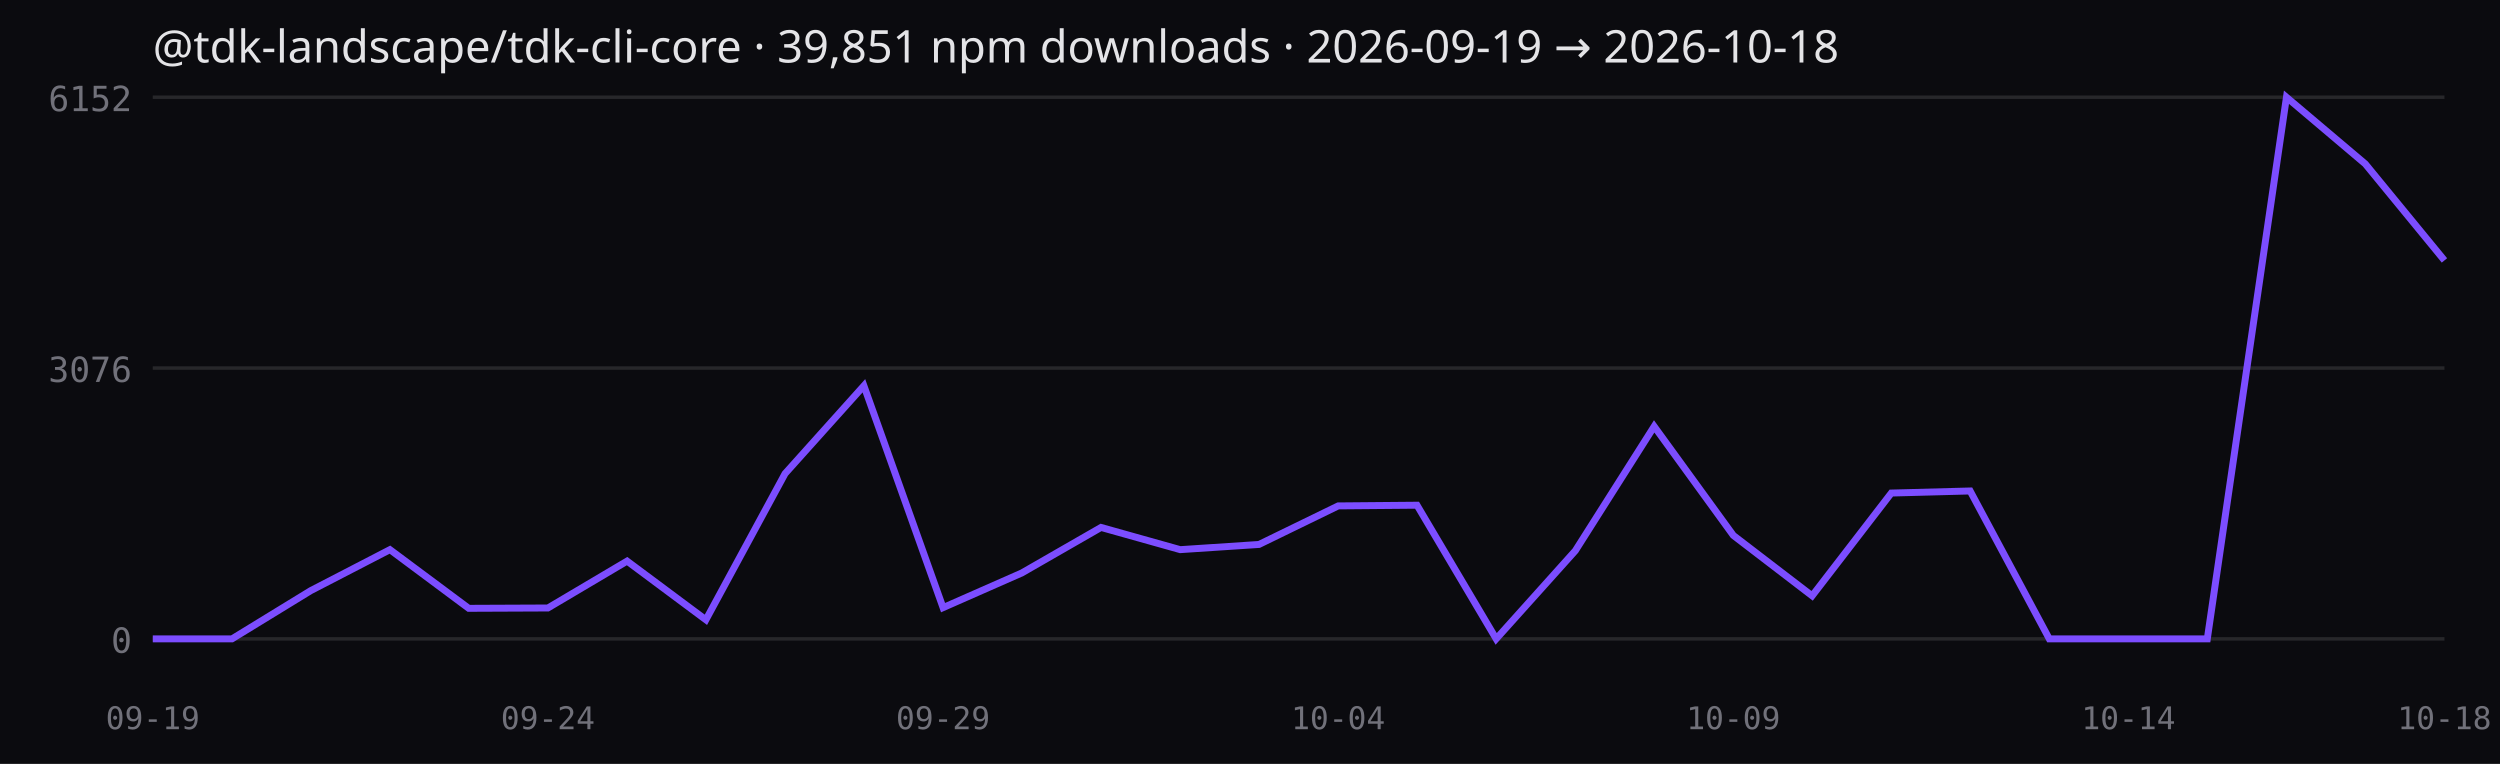
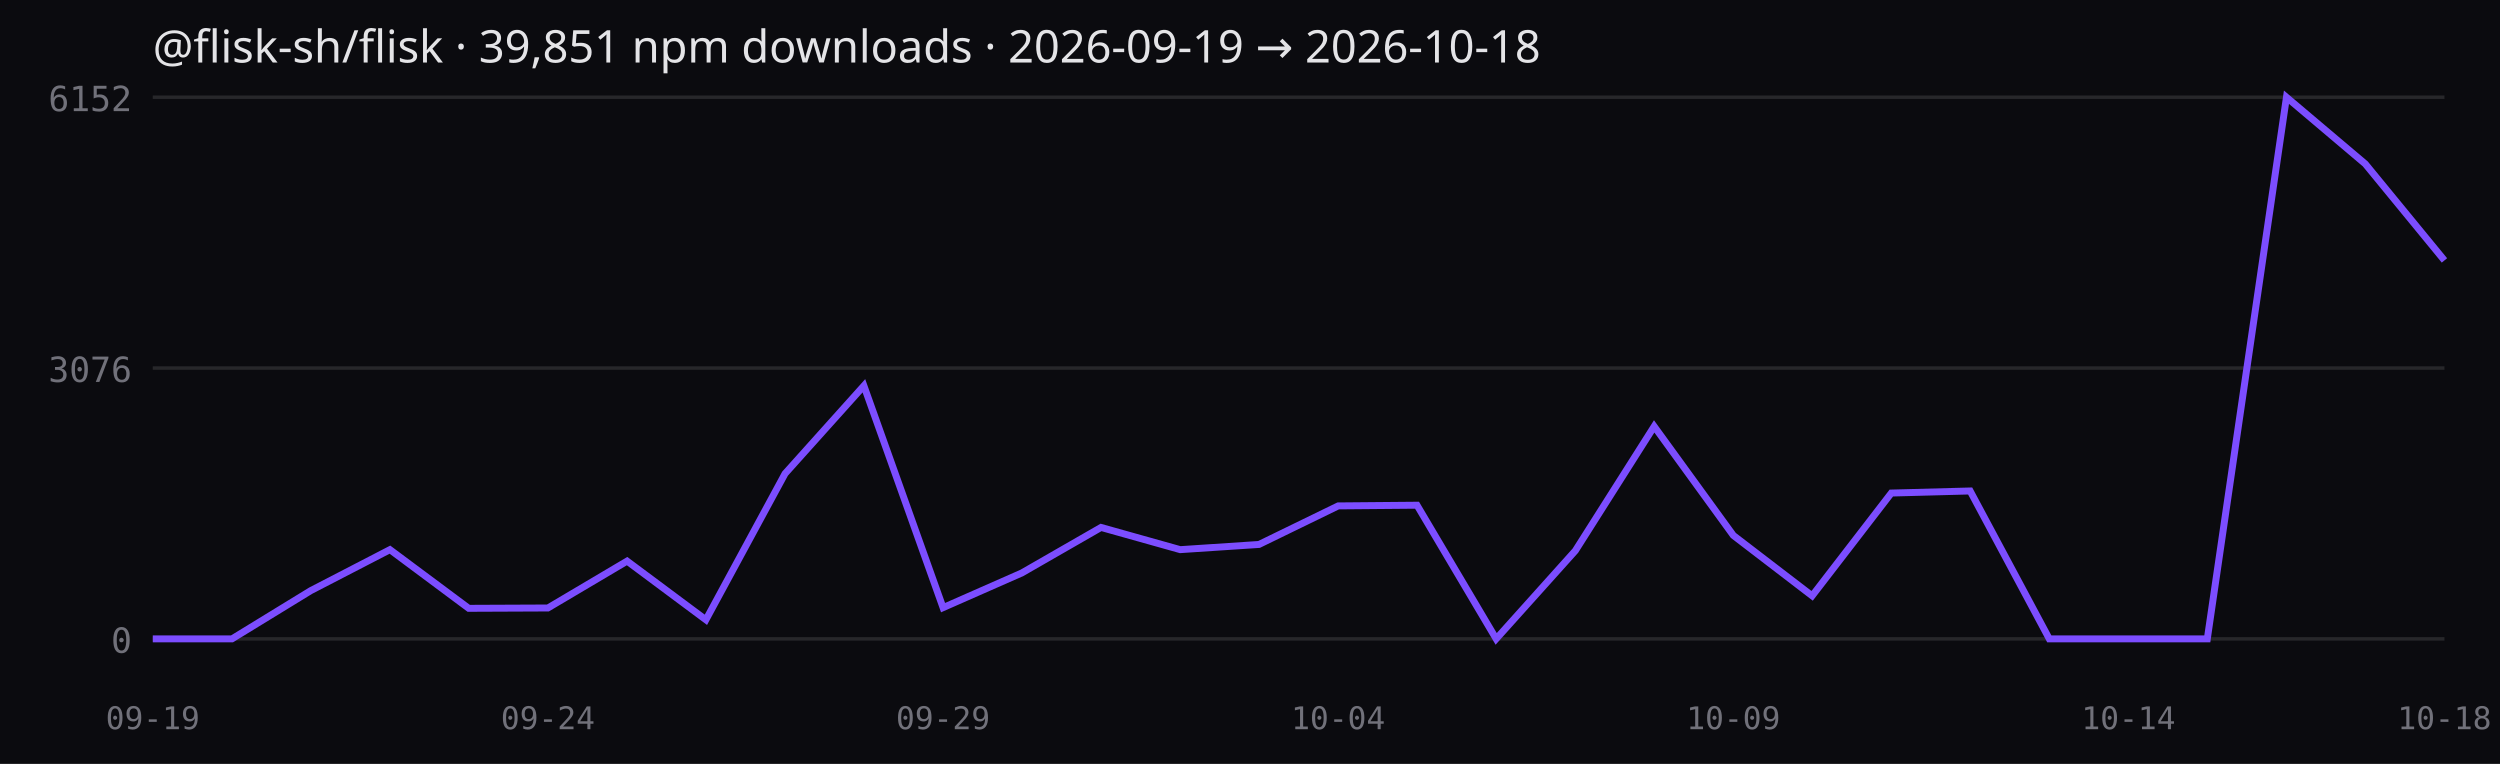
<svg xmlns="http://www.w3.org/2000/svg" width="720" height="220" viewBox="0 0 720 220" role="img">
  <rect width="720" height="220" fill="#0b0b0f" />
-   <text x="44" y="18" fill="#e4e4e7" font-family="ui-sans-serif,system-ui" font-size="13">@tdk-landscape/tdk-cli-core · 39,851 npm downloads · 2026-09-19 → 2026-10-18</text>
+   <text x="44" y="18" fill="#e4e4e7" font-family="ui-sans-serif,system-ui" font-size="13">@flisk-sh/flisk · 39,851 npm downloads · 2026-09-19 → 2026-10-18</text>
  <line x1="44" x2="704" y1="184.0" y2="184.0" stroke="#27272a" />
  <text x="38" y="188.0" fill="#71717a" font-size="10" text-anchor="end" font-family="ui-monospace,monospace">0</text>
  <line x1="44" x2="704" y1="106.0" y2="106.0" stroke="#27272a" />
  <text x="38" y="110.0" fill="#71717a" font-size="10" text-anchor="end" font-family="ui-monospace,monospace">3076</text>
  <line x1="44" x2="704" y1="28.0" y2="28.0" stroke="#27272a" />
  <text x="38" y="32.0" fill="#71717a" font-size="10" text-anchor="end" font-family="ui-monospace,monospace">6152</text>
  <polyline fill="none" stroke="#7c4dff" stroke-width="2" points="44.0,184.0 66.8,184.0 89.5,170.1 112.3,158.3 135.0,175.2 157.8,175.1 180.6,161.6 203.3,178.5 226.1,136.4 248.8,111.1 271.6,175.0 294.3,165.0 317.1,151.9 339.9,158.3 362.6,156.8 385.4,145.7 408.1,145.5 430.9,184.0 453.7,158.6 476.4,122.8 499.2,154.2 521.9,171.6 544.7,142.0 567.4,141.4 590.2,184.0 613.0,184.0 635.7,184.0 658.5,28.0 681.2,47.2 704.0,75.0" />
  <text x="44.0" y="210" fill="#71717a" font-size="9" text-anchor="middle" font-family="ui-monospace,monospace">09-19</text>
  <text x="157.8" y="210" fill="#71717a" font-size="9" text-anchor="middle" font-family="ui-monospace,monospace">09-24</text>
  <text x="271.6" y="210" fill="#71717a" font-size="9" text-anchor="middle" font-family="ui-monospace,monospace">09-29</text>
  <text x="385.4" y="210" fill="#71717a" font-size="9" text-anchor="middle" font-family="ui-monospace,monospace">10-04</text>
  <text x="499.2" y="210" fill="#71717a" font-size="9" text-anchor="middle" font-family="ui-monospace,monospace">10-09</text>
  <text x="613.0" y="210" fill="#71717a" font-size="9" text-anchor="middle" font-family="ui-monospace,monospace">10-14</text>
  <text x="704.0" y="210" fill="#71717a" font-size="9" text-anchor="middle" font-family="ui-monospace,monospace">10-18</text>
</svg>
